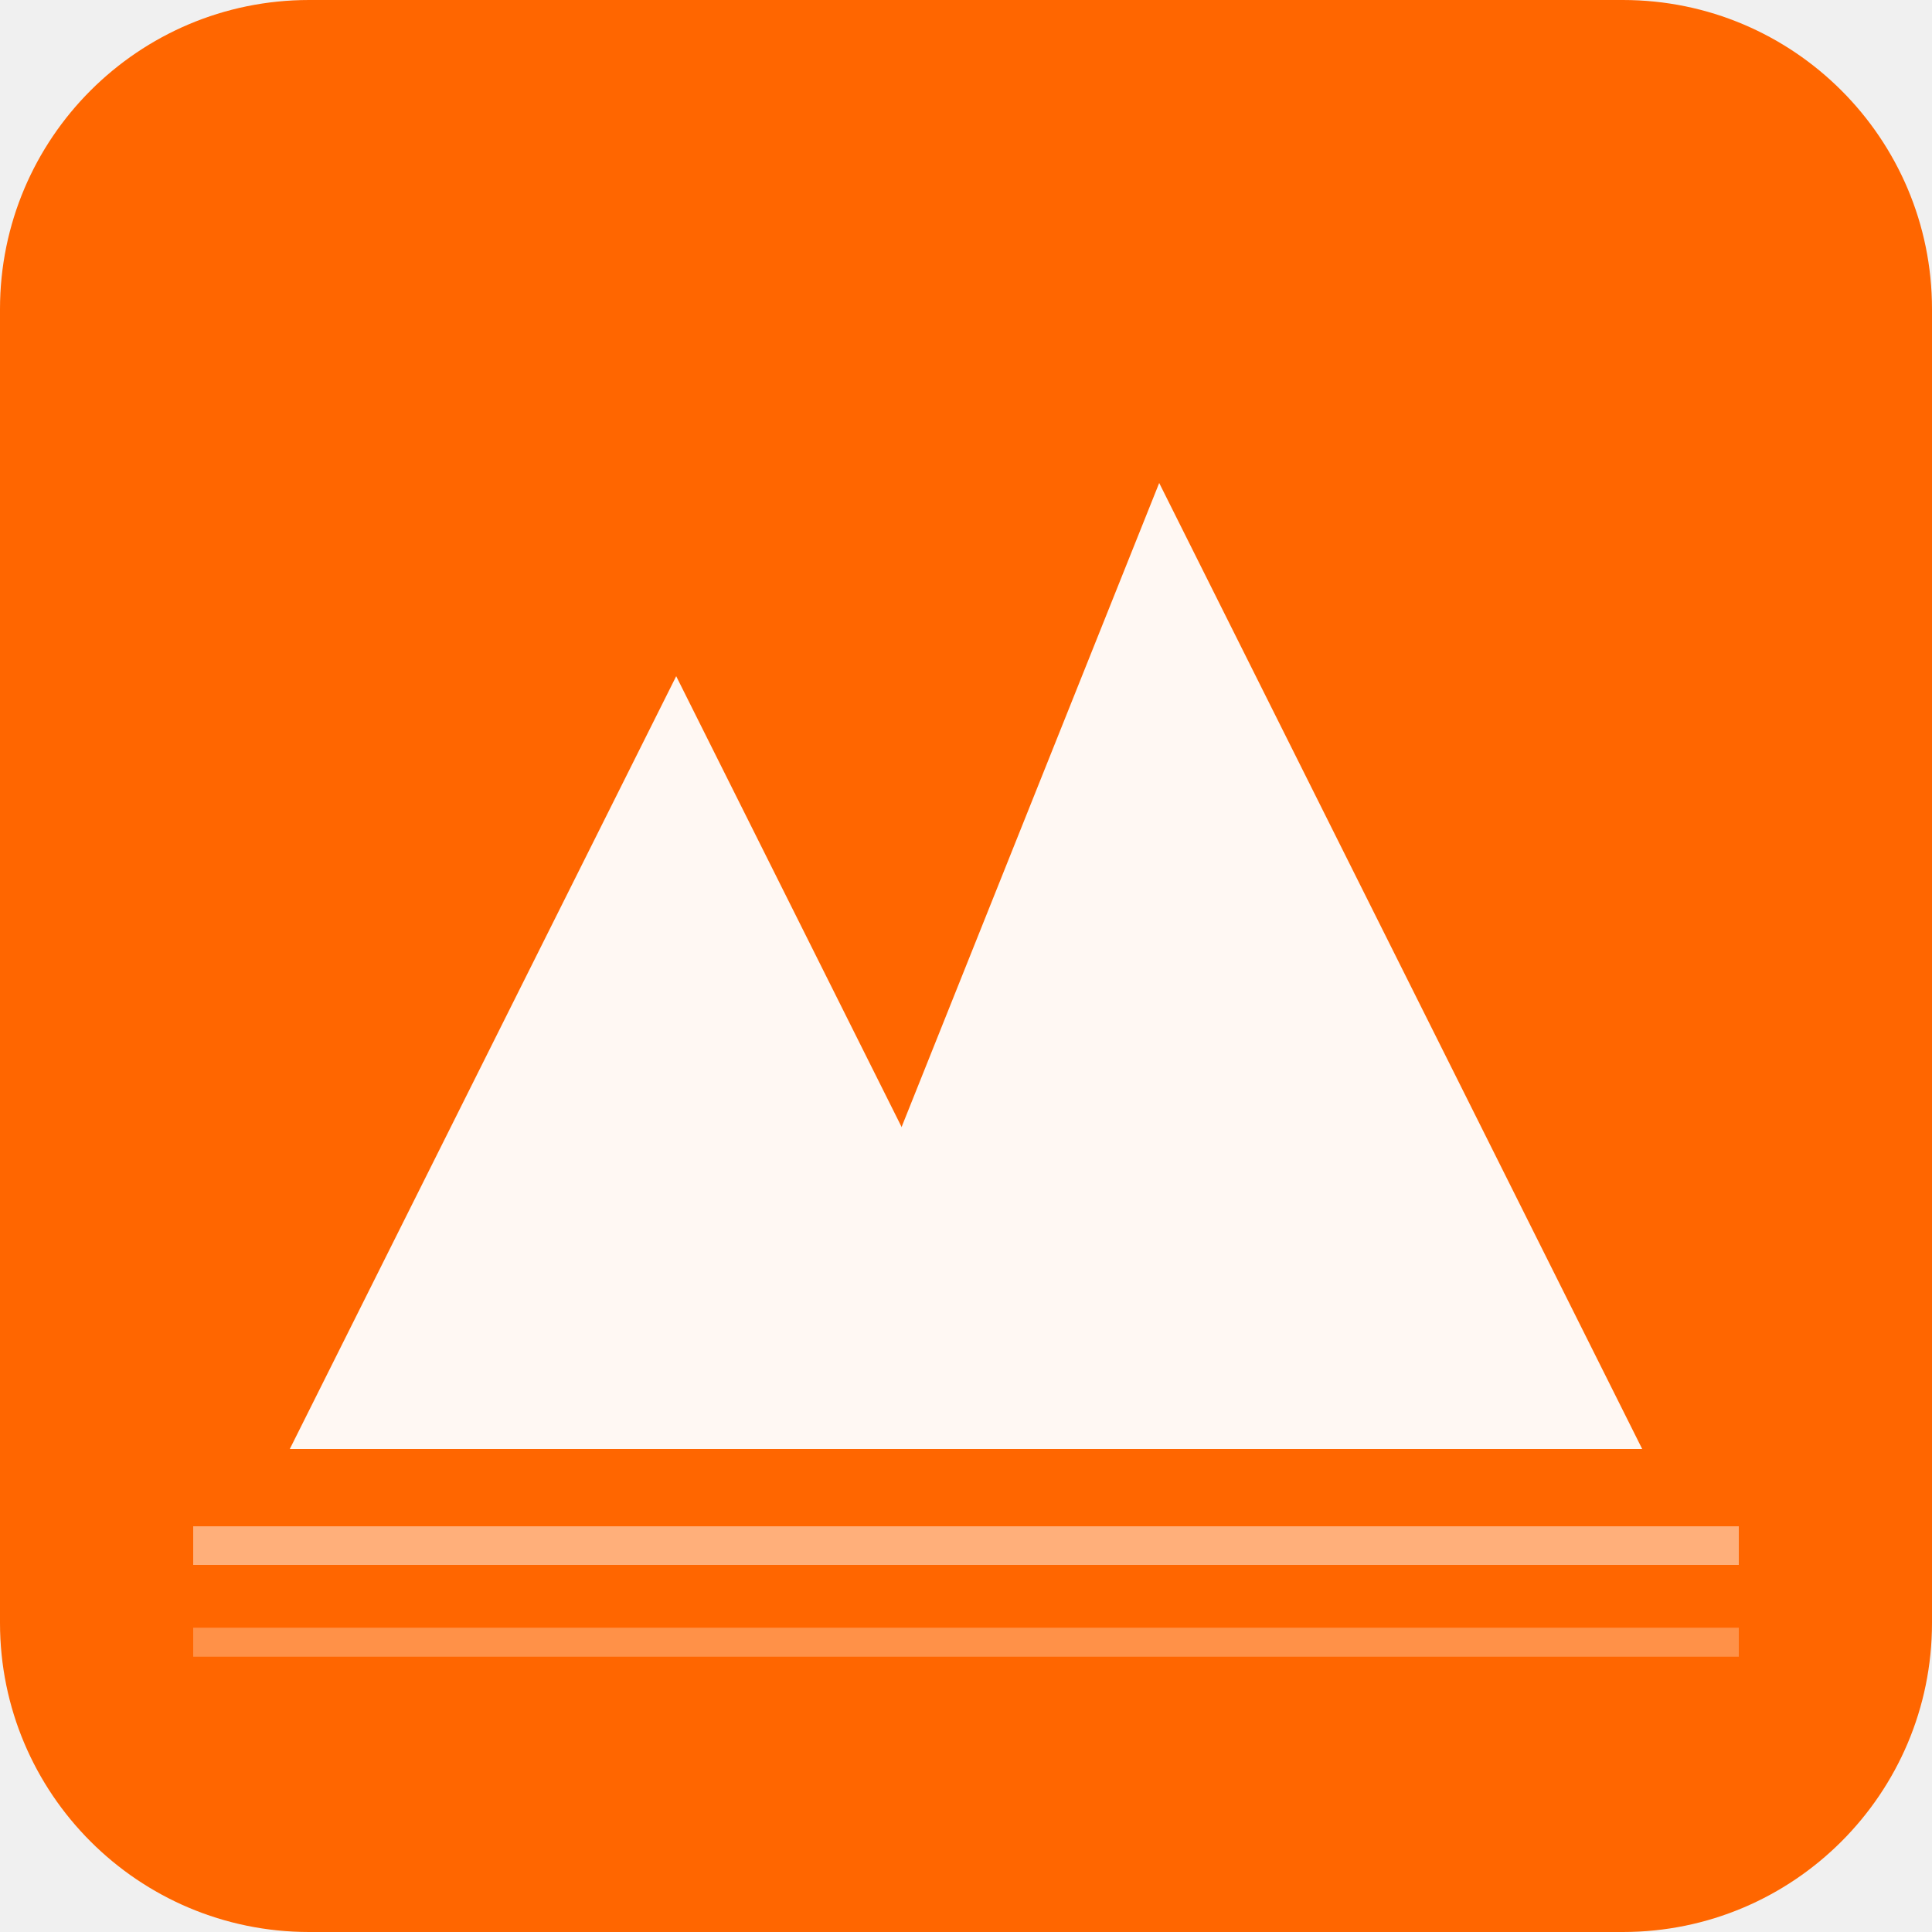
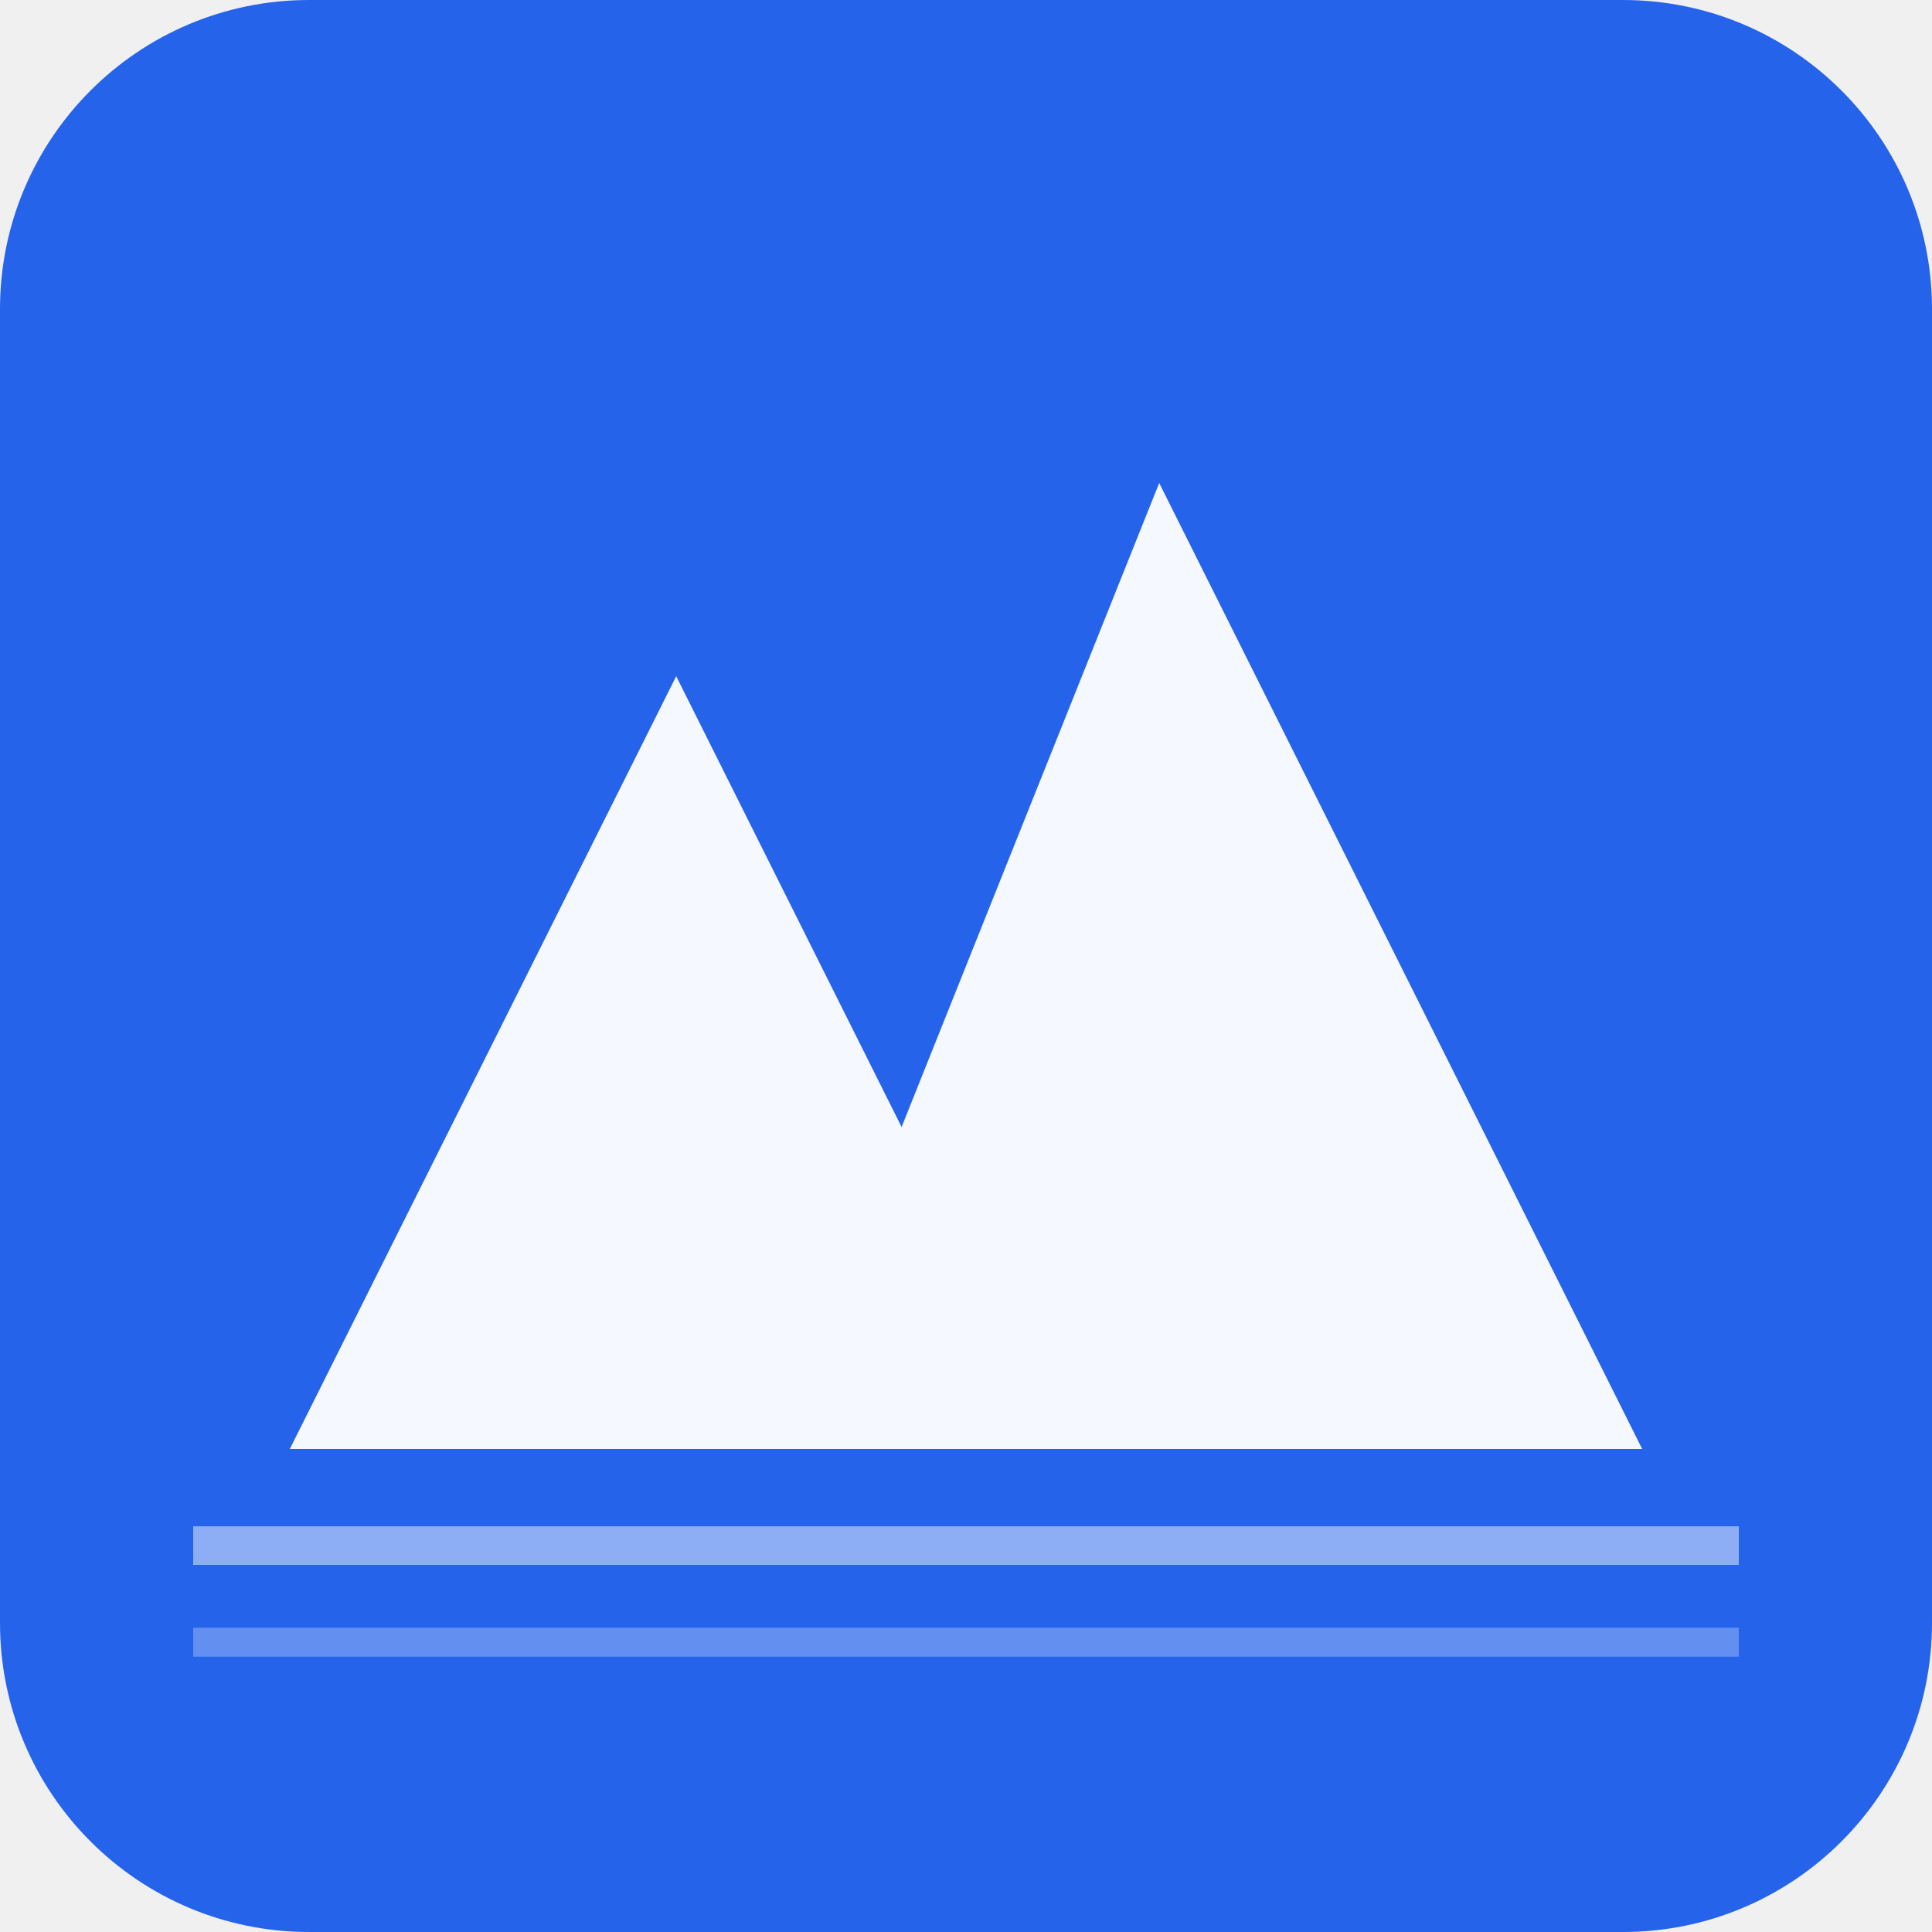
<svg xmlns="http://www.w3.org/2000/svg" viewBox="0 0 100 100">
-   <rect width="100" height="100" rx="16" fill="#FF6600" />
+   <rect width="100" height="100" rx="16" fill="#2563EB" />
  <g fill="white" opacity="0.95">
    <polygon points="15,75 35,35 55,75" />
    <polygon points="40,75 60,25 85,75" />
    <line x1="10" y1="80" x2="90" y2="80" stroke="white" stroke-width="2" opacity="0.5" />
    <line x1="10" y1="85" x2="90" y2="85" stroke="white" stroke-width="1.5" opacity="0.3" />
  </g>
</svg>
